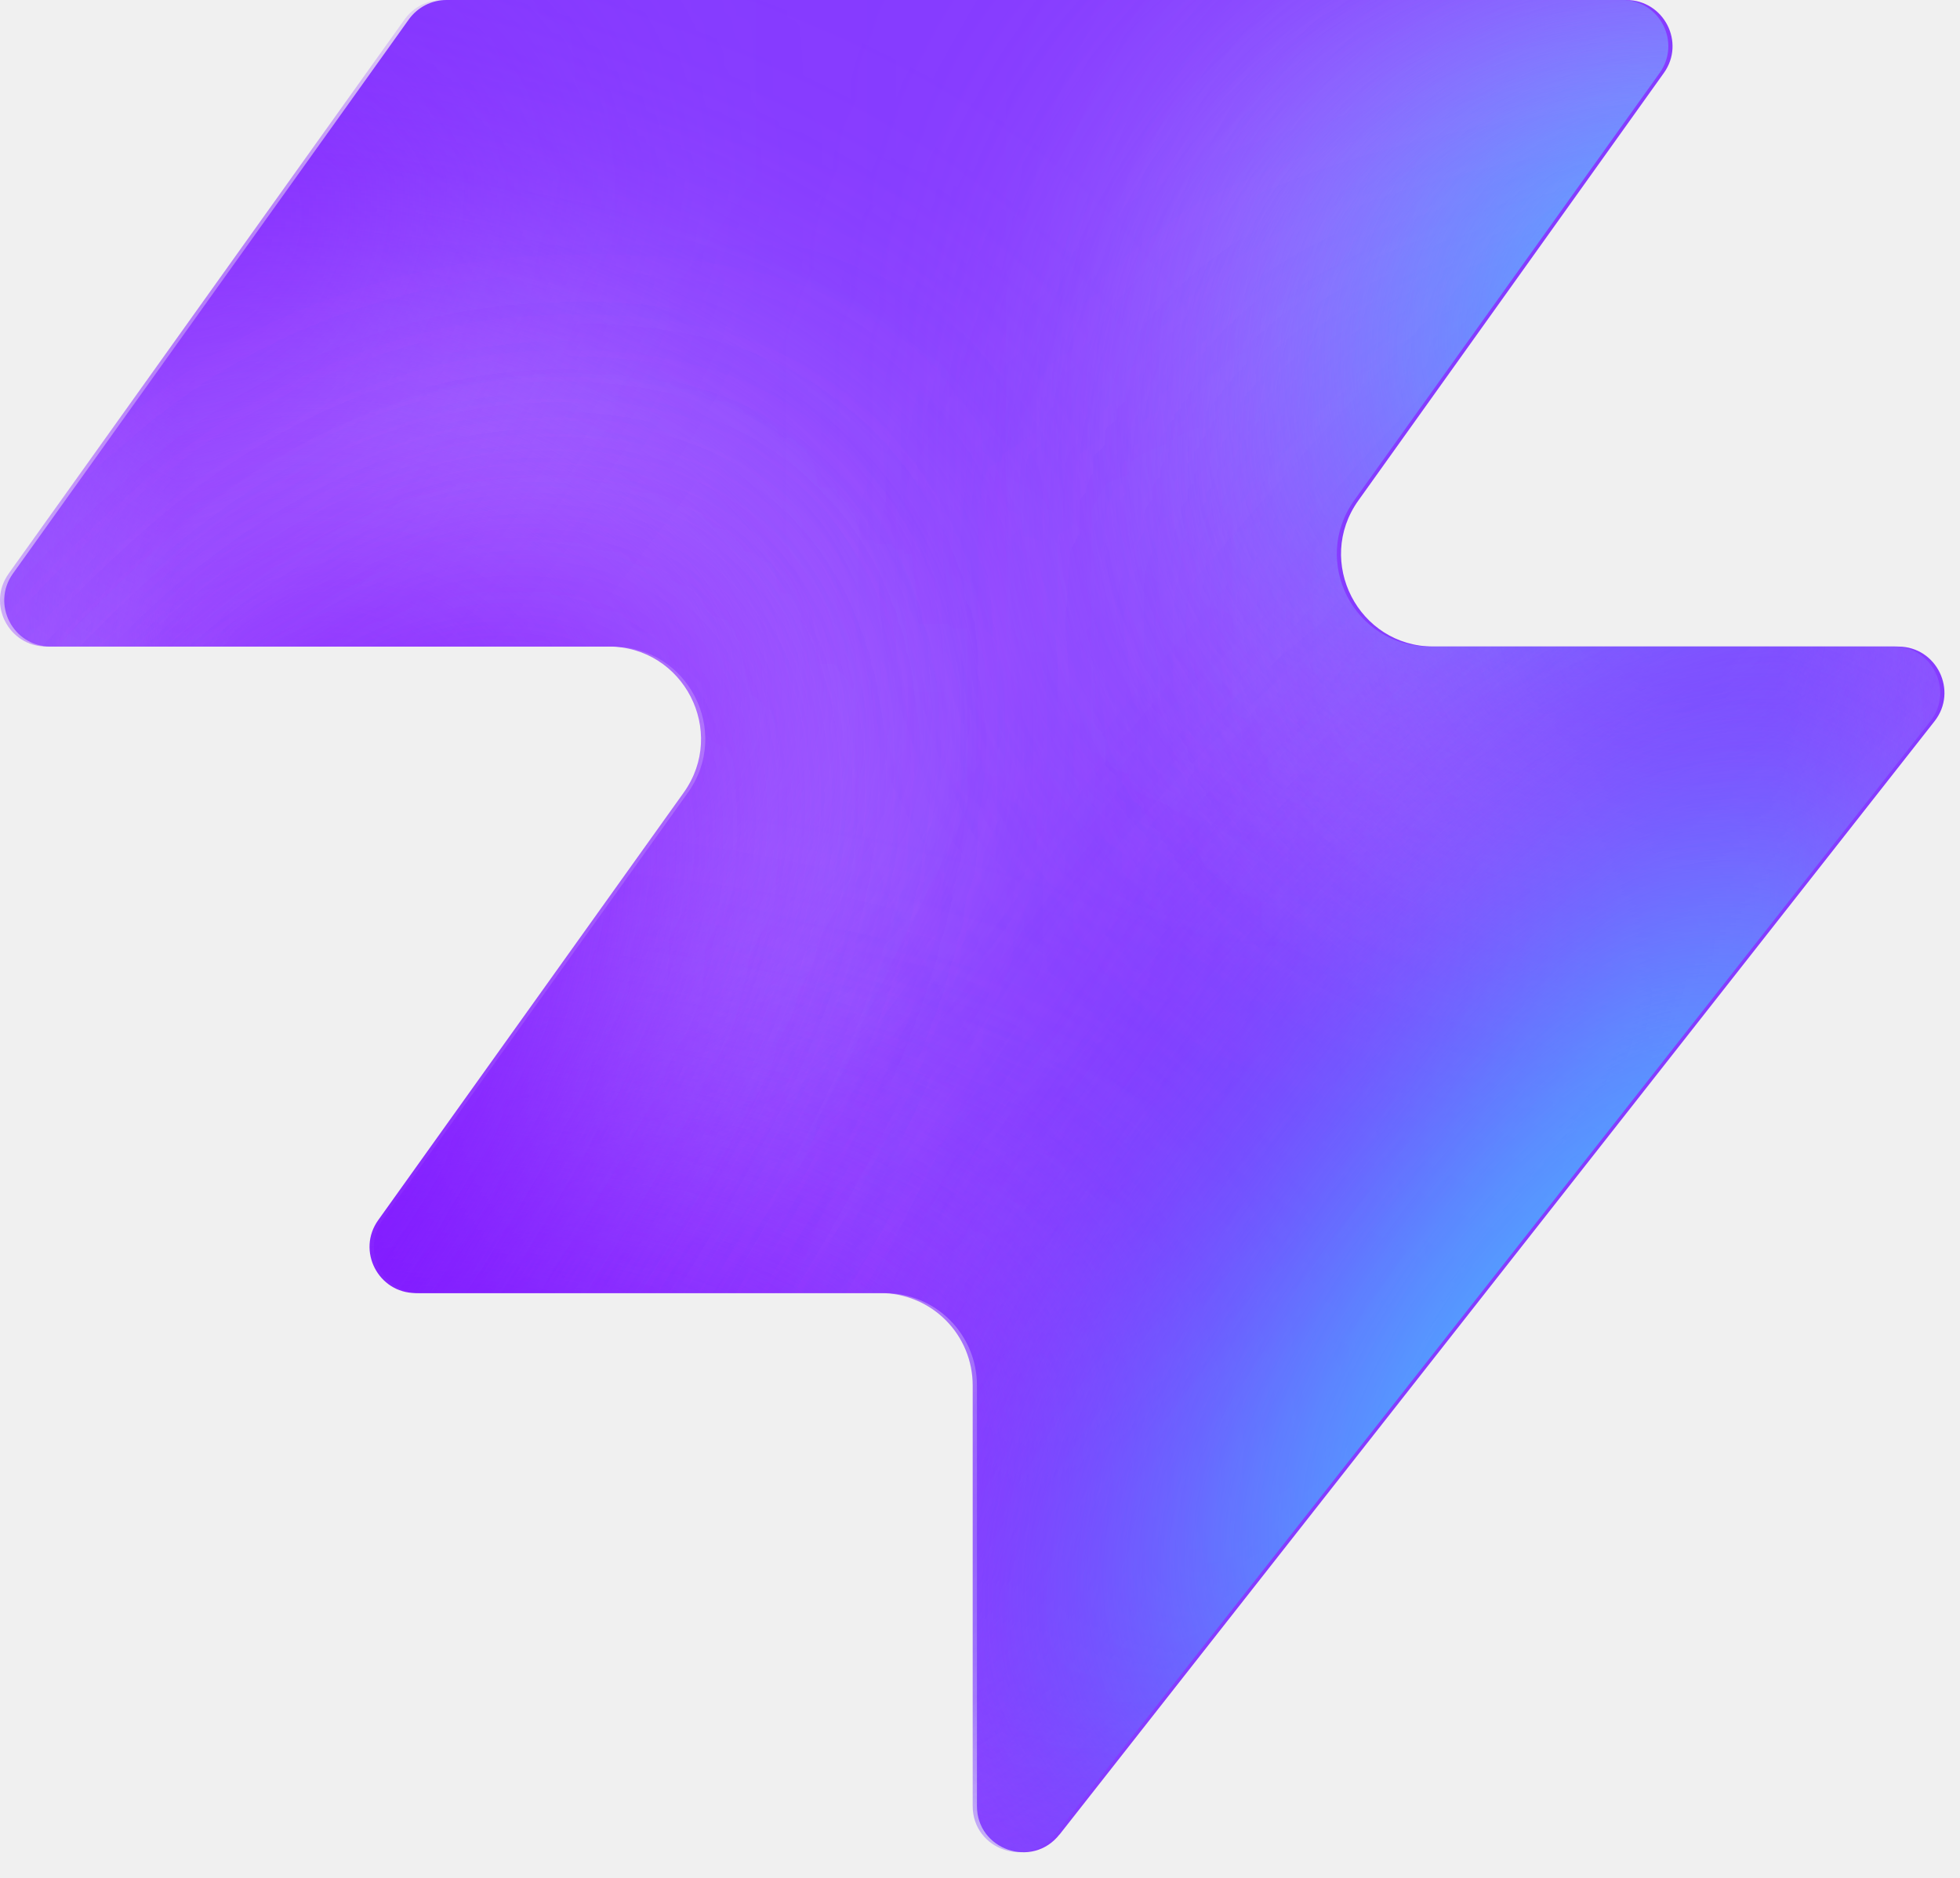
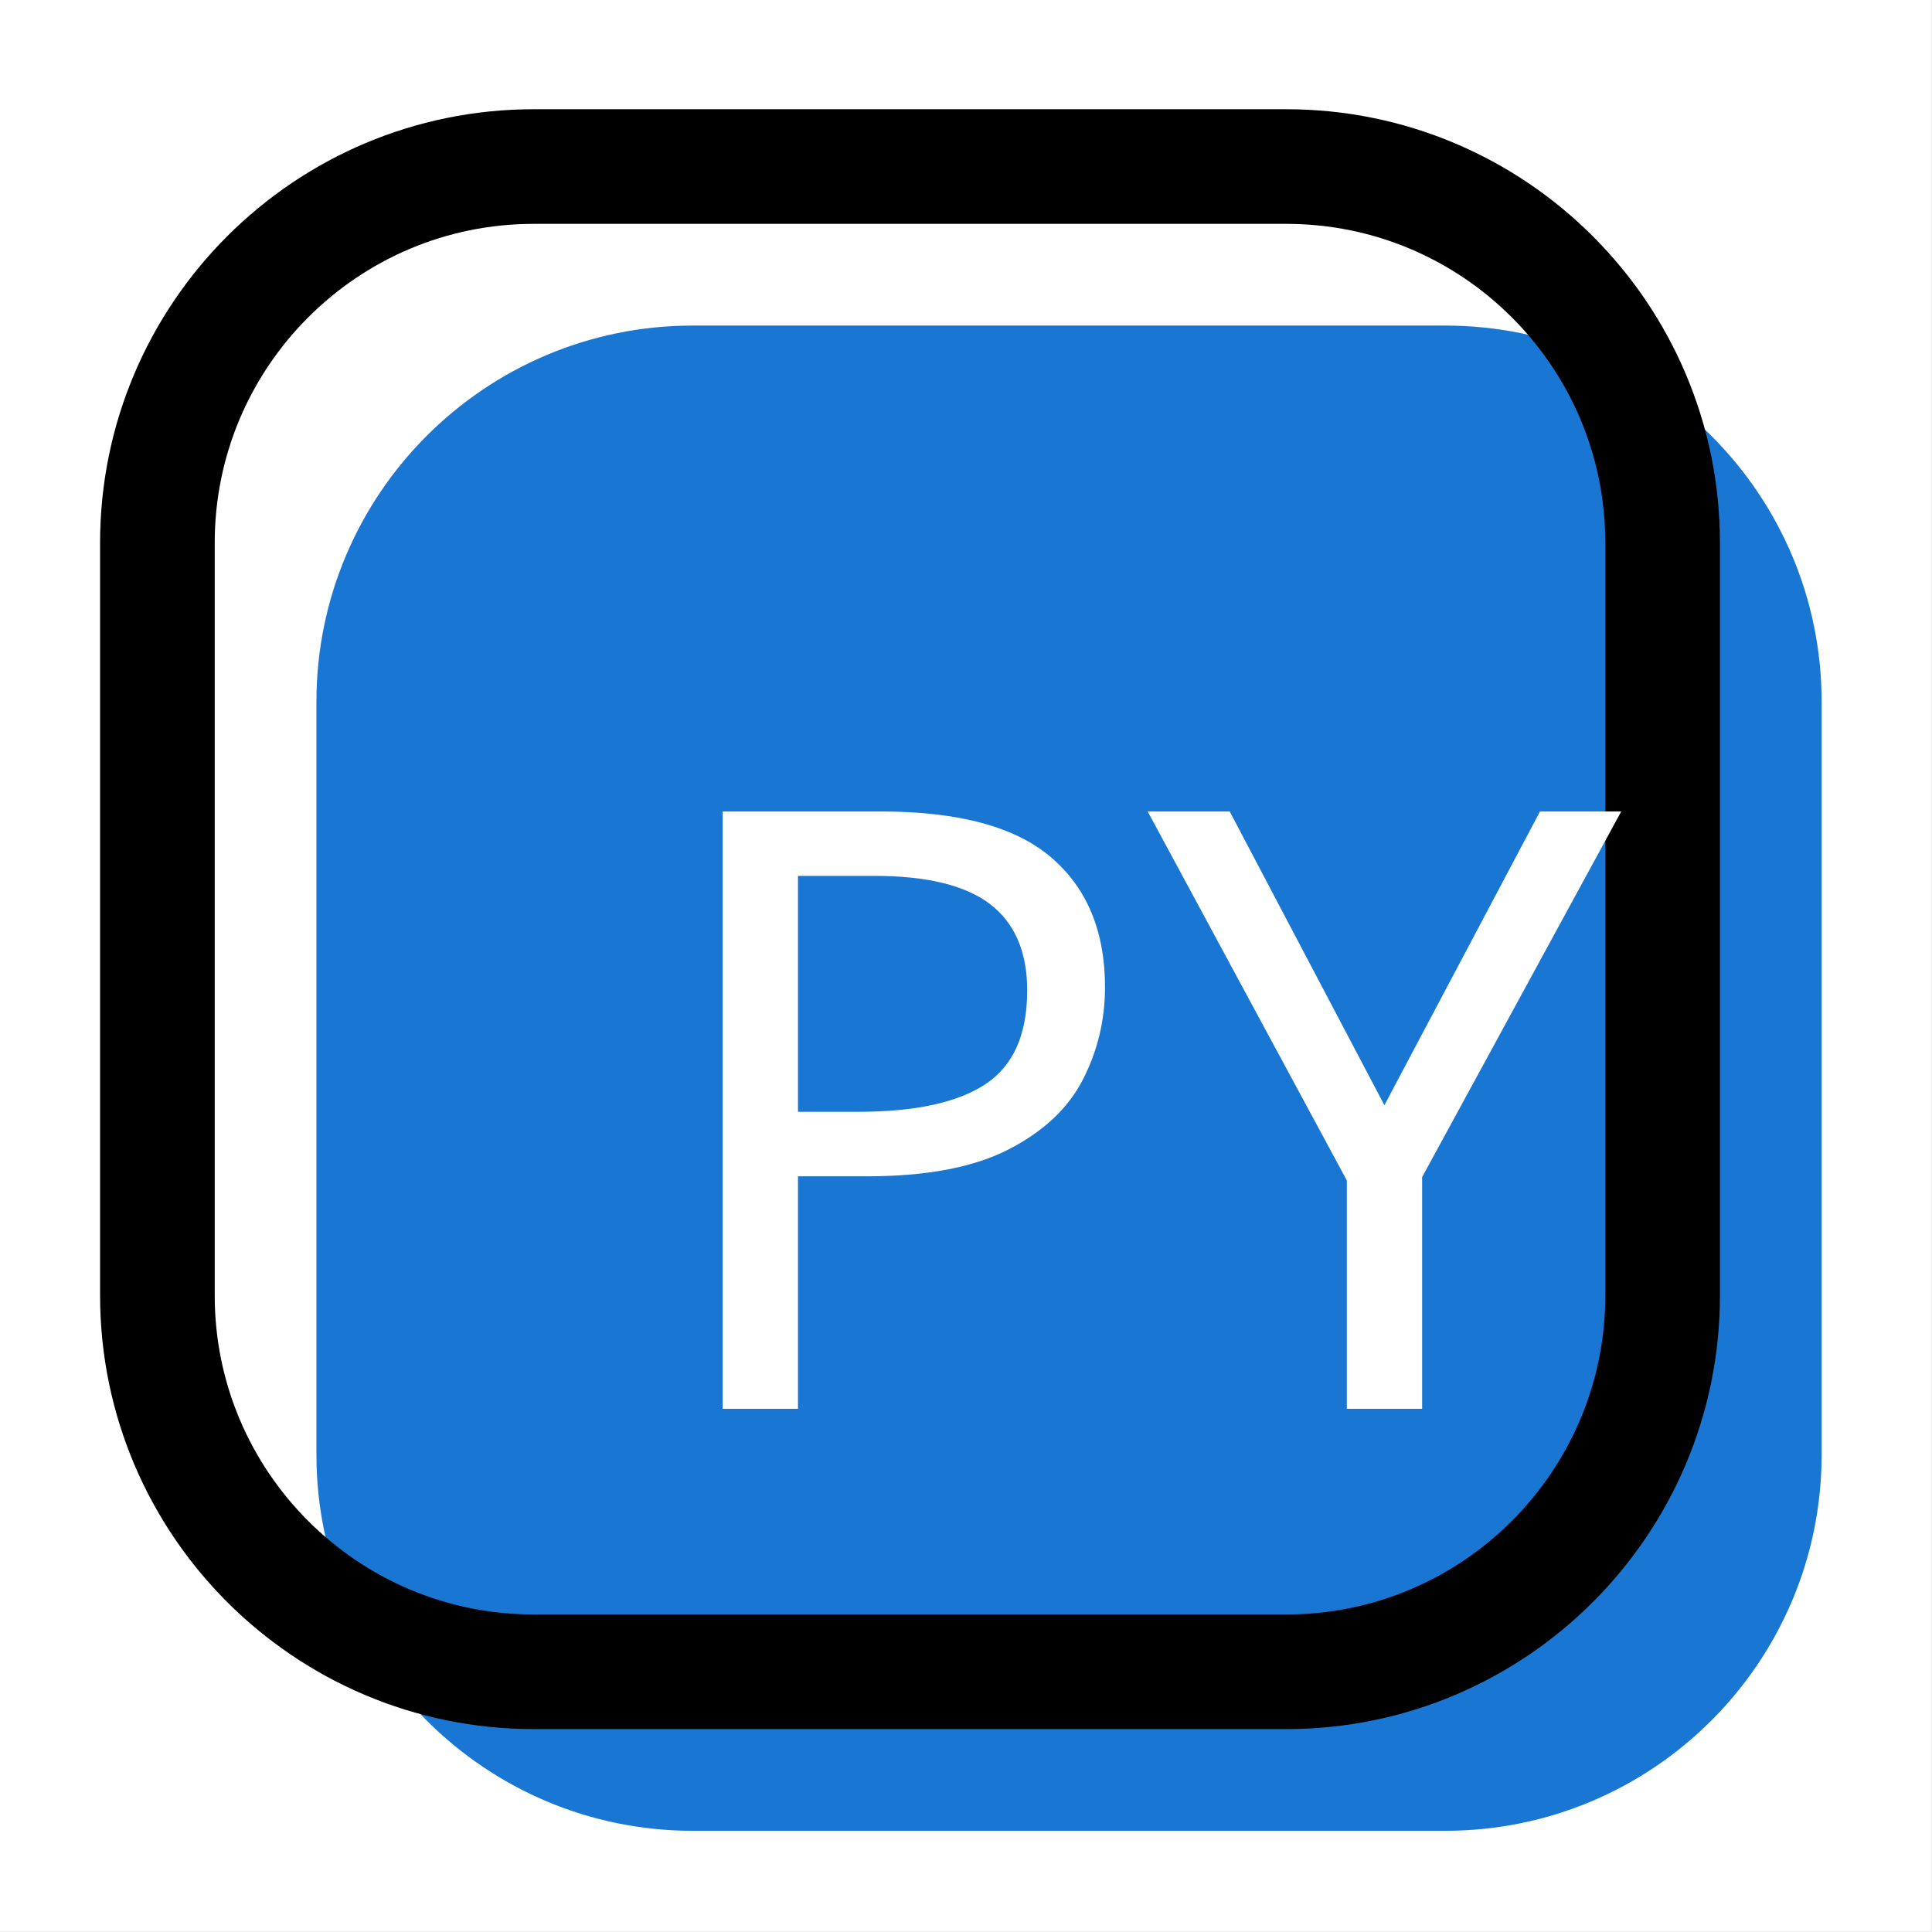
- <svg xmlns="http://www.w3.org/2000/svg" width="48" height="46" fill="none" viewBox="0 0 48 46">
-   <path fill="#863bff" d="M25.946 44.938c-.664.845-2.021.375-2.021-.698V33.937a2.26 2.26 0 0 0-2.262-2.262H10.287c-.92 0-1.456-1.04-.92-1.788l7.48-10.471c1.07-1.497 0-3.578-1.842-3.578H1.237c-.92 0-1.456-1.04-.92-1.788L10.013.474c.214-.297.556-.474.92-.474h28.894c.92 0 1.456 1.04.92 1.788l-7.48 10.471c-1.07 1.498 0 3.579 1.842 3.579h11.377c.943 0 1.473 1.088.89 1.83L25.947 44.94z" style="fill:#863bff;fill:color(display-p3 .525 .23 1);fill-opacity:1" />
-   <mask id="a" width="48" height="46" x="0" y="0" maskUnits="userSpaceOnUse" style="mask-type:alpha">
-     <path fill="#000" d="M25.842 44.938c-.664.844-2.021.375-2.021-.698V33.937a2.26 2.26 0 0 0-2.262-2.262H10.183c-.92 0-1.456-1.04-.92-1.788l7.48-10.471c1.07-1.498 0-3.579-1.842-3.579H1.133c-.92 0-1.456-1.04-.92-1.787L9.91.473c.214-.297.556-.474.92-.474h28.894c.92 0 1.456 1.04.92 1.788l-7.48 10.471c-1.07 1.498 0 3.578 1.842 3.578h11.377c.943 0 1.473 1.088.89 1.832L25.843 44.94z" style="fill:#000;fill-opacity:1" />
-   </mask>
-   <g mask="url(#a)">
-     <g filter="url(#b)">
-       <ellipse cx="5.508" cy="14.704" fill="#ede6ff" rx="5.508" ry="14.704" style="fill:#ede6ff;fill:color(display-p3 .927 .903 1);fill-opacity:1" transform="matrix(.00324 1 1 -.00324 -4.47 31.516)" />
+ <svg xmlns="http://www.w3.org/2000/svg" width="100%" height="100%" viewBox="0 0 316 316" version="1.1" xml:space="preserve" style="fill-rule:evenodd;clip-rule:evenodd;stroke-linecap:round;stroke-linejoin:round;stroke-miterlimit:1.5;">
+   <g transform="matrix(1,0,0,1,-216.294,-189.02)">
+     <rect x="216.294" y="189.02" width="315.817" height="315.817" style="fill:white;" />
+     <g transform="matrix(0.87901,0,0,0.87901,113.57,-2.64933)">
+       <path d="M455.823,348.653L455.823,488.694C455.823,527.34 424.448,558.715 385.802,558.715L245.761,558.715C207.115,558.715 175.74,527.34 175.74,488.694L175.74,348.653C175.74,310.007 207.115,278.632 245.761,278.632L385.802,278.632C424.448,278.632 455.823,310.007 455.823,348.653Z" style="fill:rgb(25,118,210);" />
    </g>
-     <g filter="url(#c)">
-       <ellipse cx="10.399" cy="29.851" fill="#ede6ff" rx="10.399" ry="29.851" style="fill:#ede6ff;fill:color(display-p3 .927 .903 1);fill-opacity:1" transform="matrix(.00324 1 1 -.00324 -39.328 7.883)" />
+     <g transform="matrix(0.87901,0,0,0.87901,87.5608,-28.659)">
+       <path d="M455.823,348.653L455.823,488.694C455.823,527.34 424.448,558.715 385.802,558.715L245.761,558.715C207.115,558.715 175.74,527.34 175.74,488.694L175.74,348.653C175.74,310.007 207.115,278.632 245.761,278.632L385.802,278.632C424.448,278.632 455.823,310.007 455.823,348.653Z" style="fill:none;stroke:black;stroke-width:21.33px;" />
    </g>
-     <g filter="url(#d)">
-       <ellipse cx="5.508" cy="30.487" fill="#7e14ff" rx="5.508" ry="30.487" style="fill:#7e14ff;fill:color(display-p3 .492 .077 1);fill-opacity:1" transform="rotate(89.814 -25.913 -14.639)scale(1 -1)" />
-     </g>
-     <g filter="url(#e)">
-       <ellipse cx="5.508" cy="30.599" fill="#7e14ff" rx="5.508" ry="30.599" style="fill:#7e14ff;fill:color(display-p3 .492 .077 1);fill-opacity:1" transform="rotate(89.814 -32.644 -3.334)scale(1 -1)" />
-     </g>
-     <g filter="url(#f)">
-       <ellipse cx="5.508" cy="30.599" fill="#7e14ff" rx="5.508" ry="30.599" style="fill:#7e14ff;fill:color(display-p3 .492 .077 1);fill-opacity:1" transform="matrix(.00324 1 1 -.00324 -34.34 30.47)" />
-     </g>
-     <g filter="url(#g)">
-       <ellipse cx="14.072" cy="22.078" fill="#ede6ff" rx="14.072" ry="22.078" style="fill:#ede6ff;fill:color(display-p3 .927 .903 1);fill-opacity:1" transform="rotate(93.35 24.506 48.493)scale(-1 1)" />
-     </g>
-     <g filter="url(#h)">
-       <ellipse cx="3.47" cy="21.501" fill="#7e14ff" rx="3.47" ry="21.501" style="fill:#7e14ff;fill:color(display-p3 .492 .077 1);fill-opacity:1" transform="rotate(89.009 28.708 47.59)scale(-1 1)" />
-     </g>
-     <g filter="url(#i)">
-       <ellipse cx="3.47" cy="21.501" fill="#7e14ff" rx="3.47" ry="21.501" style="fill:#7e14ff;fill:color(display-p3 .492 .077 1);fill-opacity:1" transform="rotate(89.009 28.708 47.59)scale(-1 1)" />
-     </g>
-     <g filter="url(#j)">
-       <ellipse cx=".387" cy="8.972" fill="#7e14ff" rx="4.407" ry="29.108" style="fill:#7e14ff;fill:color(display-p3 .492 .077 1);fill-opacity:1" transform="rotate(39.51 .387 8.972)" />
-     </g>
-     <g filter="url(#k)">
-       <ellipse cx="47.523" cy="-6.092" fill="#7e14ff" rx="4.407" ry="29.108" style="fill:#7e14ff;fill:color(display-p3 .492 .077 1);fill-opacity:1" transform="rotate(37.892 47.523 -6.092)" />
-     </g>
-     <g filter="url(#l)">
-       <ellipse cx="41.412" cy="6.333" fill="#47bfff" rx="5.971" ry="9.665" style="fill:#47bfff;fill:color(display-p3 .28 .748 1);fill-opacity:1" transform="rotate(37.892 41.412 6.333)" />
-     </g>
-     <g filter="url(#m)">
-       <ellipse cx="-1.879" cy="38.332" fill="#7e14ff" rx="4.407" ry="29.108" style="fill:#7e14ff;fill:color(display-p3 .492 .077 1);fill-opacity:1" transform="rotate(37.892 -1.88 38.332)" />
-     </g>
-     <g filter="url(#n)">
-       <ellipse cx="-1.879" cy="38.332" fill="#7e14ff" rx="4.407" ry="29.108" style="fill:#7e14ff;fill:color(display-p3 .492 .077 1);fill-opacity:1" transform="rotate(37.892 -1.88 38.332)" />
-     </g>
-     <g filter="url(#o)">
-       <ellipse cx="35.651" cy="29.907" fill="#7e14ff" rx="4.407" ry="29.108" style="fill:#7e14ff;fill:color(display-p3 .492 .077 1);fill-opacity:1" transform="rotate(37.892 35.651 29.907)" />
-     </g>
-     <g filter="url(#p)">
-       <ellipse cx="38.418" cy="32.4" fill="#47bfff" rx="5.971" ry="15.297" style="fill:#47bfff;fill:color(display-p3 .28 .748 1);fill-opacity:1" transform="rotate(37.892 38.418 32.4)" />
+     <g transform="matrix(1.37583,0,0,1.37583,-124.103,-83.2335)">
+       <g transform="matrix(99.4497,0,0,99.4497,420.656,365.369)">
+             </g>
+       <text x="323.683px" y="365.369px" style="font-family:'Impact', sans-serif;font-stretch:condensed;font-size:99.45px;fill:white;">PY</text>
    </g>
  </g>
-   <defs>
-     <filter id="b" width="60.045" height="41.654" x="-19.77" y="16.149" color-interpolation-filters="sRGB" filterUnits="userSpaceOnUse">
-       <feFlood flood-opacity="0" result="BackgroundImageFix" />
-       <feBlend in="SourceGraphic" in2="BackgroundImageFix" result="shape" />
-       <feGaussianBlur result="effect1_foregroundBlur_2002_17158" stdDeviation="7.659" />
-     </filter>
-     <filter id="c" width="90.34" height="51.437" x="-54.613" y="-7.533" color-interpolation-filters="sRGB" filterUnits="userSpaceOnUse">
-       <feFlood flood-opacity="0" result="BackgroundImageFix" />
-       <feBlend in="SourceGraphic" in2="BackgroundImageFix" result="shape" />
-       <feGaussianBlur result="effect1_foregroundBlur_2002_17158" stdDeviation="7.659" />
-     </filter>
-     <filter id="d" width="79.355" height="29.4" x="-49.64" y="2.03" color-interpolation-filters="sRGB" filterUnits="userSpaceOnUse">
-       <feFlood flood-opacity="0" result="BackgroundImageFix" />
-       <feBlend in="SourceGraphic" in2="BackgroundImageFix" result="shape" />
-       <feGaussianBlur result="effect1_foregroundBlur_2002_17158" stdDeviation="4.596" />
-     </filter>
-     <filter id="e" width="79.579" height="29.4" x="-45.045" y="20.029" color-interpolation-filters="sRGB" filterUnits="userSpaceOnUse">
-       <feFlood flood-opacity="0" result="BackgroundImageFix" />
-       <feBlend in="SourceGraphic" in2="BackgroundImageFix" result="shape" />
-       <feGaussianBlur result="effect1_foregroundBlur_2002_17158" stdDeviation="4.596" />
-     </filter>
-     <filter id="f" width="79.579" height="29.4" x="-43.513" y="21.178" color-interpolation-filters="sRGB" filterUnits="userSpaceOnUse">
-       <feFlood flood-opacity="0" result="BackgroundImageFix" />
-       <feBlend in="SourceGraphic" in2="BackgroundImageFix" result="shape" />
-       <feGaussianBlur result="effect1_foregroundBlur_2002_17158" stdDeviation="4.596" />
-     </filter>
-     <filter id="g" width="74.749" height="58.852" x="15.756" y="-17.901" color-interpolation-filters="sRGB" filterUnits="userSpaceOnUse">
-       <feFlood flood-opacity="0" result="BackgroundImageFix" />
-       <feBlend in="SourceGraphic" in2="BackgroundImageFix" result="shape" />
-       <feGaussianBlur result="effect1_foregroundBlur_2002_17158" stdDeviation="7.659" />
-     </filter>
-     <filter id="h" width="61.377" height="25.362" x="23.548" y="2.284" color-interpolation-filters="sRGB" filterUnits="userSpaceOnUse">
-       <feFlood flood-opacity="0" result="BackgroundImageFix" />
-       <feBlend in="SourceGraphic" in2="BackgroundImageFix" result="shape" />
-       <feGaussianBlur result="effect1_foregroundBlur_2002_17158" stdDeviation="4.596" />
-     </filter>
-     <filter id="i" width="61.377" height="25.362" x="23.548" y="2.284" color-interpolation-filters="sRGB" filterUnits="userSpaceOnUse">
-       <feFlood flood-opacity="0" result="BackgroundImageFix" />
-       <feBlend in="SourceGraphic" in2="BackgroundImageFix" result="shape" />
-       <feGaussianBlur result="effect1_foregroundBlur_2002_17158" stdDeviation="4.596" />
-     </filter>
-     <filter id="j" width="56.045" height="63.649" x="-27.636" y="-22.853" color-interpolation-filters="sRGB" filterUnits="userSpaceOnUse">
-       <feFlood flood-opacity="0" result="BackgroundImageFix" />
-       <feBlend in="SourceGraphic" in2="BackgroundImageFix" result="shape" />
-       <feGaussianBlur result="effect1_foregroundBlur_2002_17158" stdDeviation="4.596" />
-     </filter>
-     <filter id="k" width="54.814" height="64.646" x="20.116" y="-38.415" color-interpolation-filters="sRGB" filterUnits="userSpaceOnUse">
-       <feFlood flood-opacity="0" result="BackgroundImageFix" />
-       <feBlend in="SourceGraphic" in2="BackgroundImageFix" result="shape" />
-       <feGaussianBlur result="effect1_foregroundBlur_2002_17158" stdDeviation="4.596" />
-     </filter>
-     <filter id="l" width="33.541" height="35.313" x="24.641" y="-11.323" color-interpolation-filters="sRGB" filterUnits="userSpaceOnUse">
-       <feFlood flood-opacity="0" result="BackgroundImageFix" />
-       <feBlend in="SourceGraphic" in2="BackgroundImageFix" result="shape" />
-       <feGaussianBlur result="effect1_foregroundBlur_2002_17158" stdDeviation="4.596" />
-     </filter>
-     <filter id="m" width="54.814" height="64.646" x="-29.286" y="6.009" color-interpolation-filters="sRGB" filterUnits="userSpaceOnUse">
-       <feFlood flood-opacity="0" result="BackgroundImageFix" />
-       <feBlend in="SourceGraphic" in2="BackgroundImageFix" result="shape" />
-       <feGaussianBlur result="effect1_foregroundBlur_2002_17158" stdDeviation="4.596" />
-     </filter>
-     <filter id="n" width="54.814" height="64.646" x="-29.286" y="6.009" color-interpolation-filters="sRGB" filterUnits="userSpaceOnUse">
-       <feFlood flood-opacity="0" result="BackgroundImageFix" />
-       <feBlend in="SourceGraphic" in2="BackgroundImageFix" result="shape" />
-       <feGaussianBlur result="effect1_foregroundBlur_2002_17158" stdDeviation="4.596" />
-     </filter>
-     <filter id="o" width="54.814" height="64.646" x="8.244" y="-2.416" color-interpolation-filters="sRGB" filterUnits="userSpaceOnUse">
-       <feFlood flood-opacity="0" result="BackgroundImageFix" />
-       <feBlend in="SourceGraphic" in2="BackgroundImageFix" result="shape" />
-       <feGaussianBlur result="effect1_foregroundBlur_2002_17158" stdDeviation="4.596" />
-     </filter>
-     <filter id="p" width="39.409" height="43.623" x="18.713" y="10.588" color-interpolation-filters="sRGB" filterUnits="userSpaceOnUse">
-       <feFlood flood-opacity="0" result="BackgroundImageFix" />
-       <feBlend in="SourceGraphic" in2="BackgroundImageFix" result="shape" />
-       <feGaussianBlur result="effect1_foregroundBlur_2002_17158" stdDeviation="4.596" />
-     </filter>
-   </defs>
</svg>
